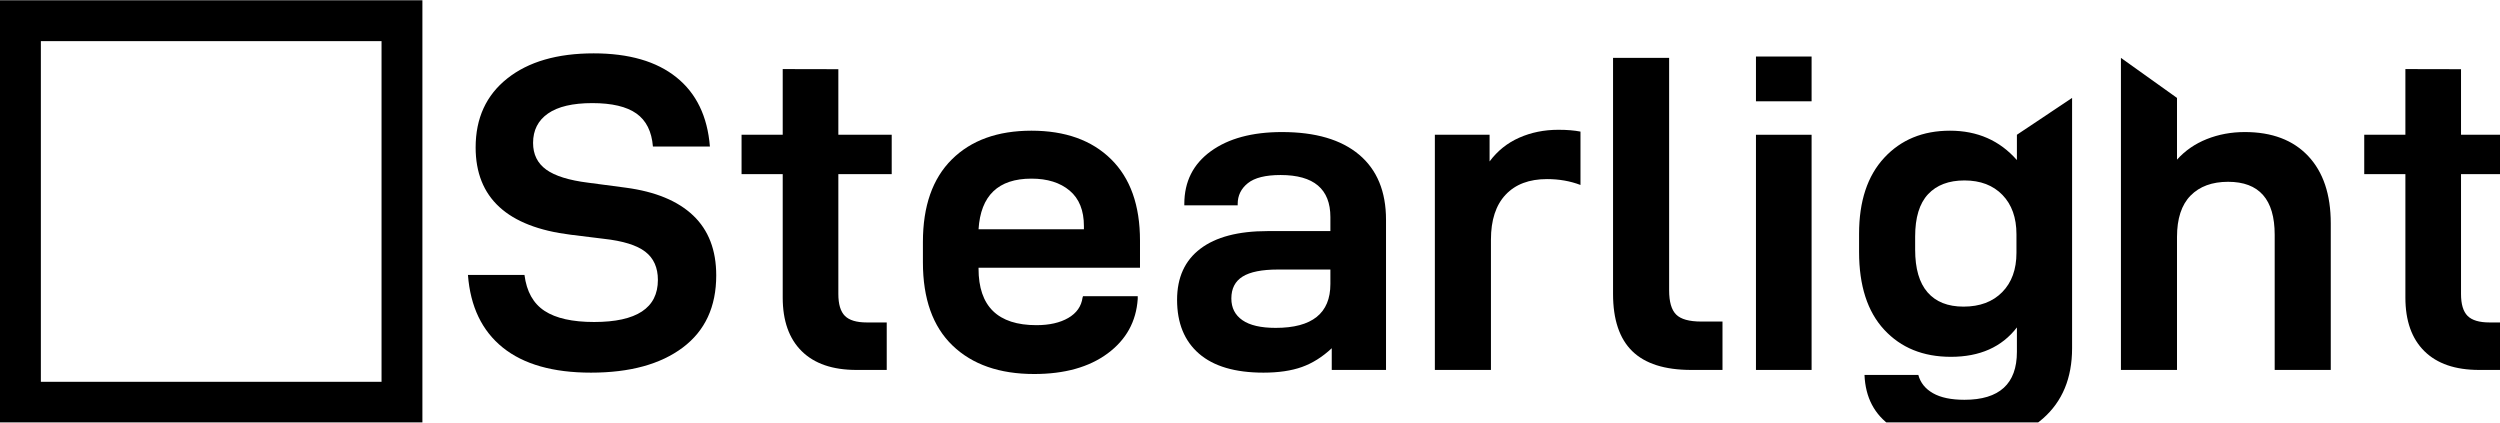
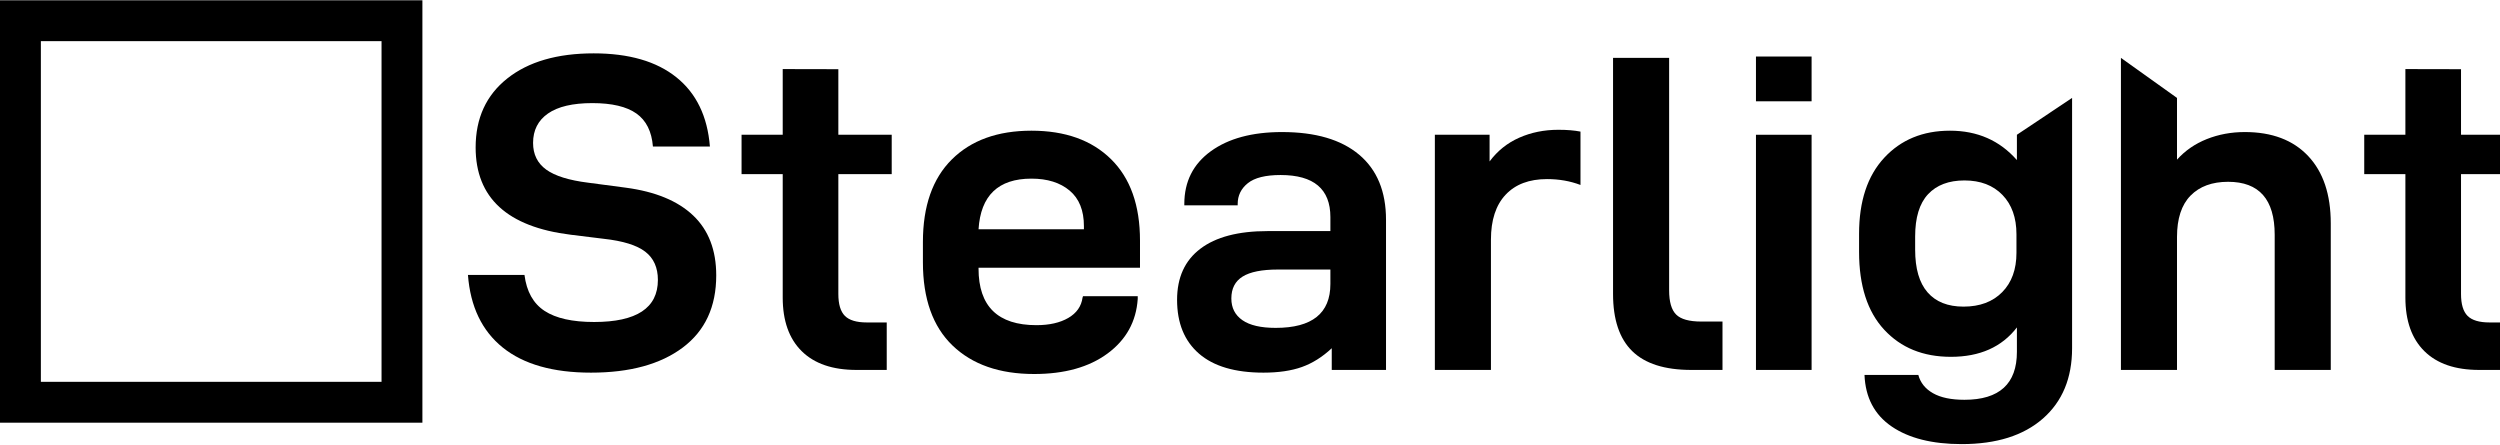
- <svg xmlns="http://www.w3.org/2000/svg" width="100%" height="100%" viewBox="0 0 3508 593" version="1.1" xml:space="preserve" style="fill-rule:evenodd;clip-rule:evenodd;stroke-linejoin:round;stroke-miterlimit:2;">
-   <g id="Plan-de-travail1" transform="matrix(1,0,0,1,0,-925.399)">
-     <rect x="0" y="925.399" width="3508" height="592.715" style="fill:none;" />
+ <svg xmlns="http://www.w3.org/2000/svg" width="100%" height="100%" viewBox="0 0 3508 624" version="1.1" xml:space="preserve" style="fill-rule:evenodd;clip-rule:evenodd;stroke-linejoin:round;stroke-miterlimit:2;">
+   <g id="Plan-de-travail1" transform="matrix(1,0,0,0.988935,0,-915.1596)">
+     <rect x="0" y="925.399" width="3508" height="630.173" style="fill:none;" />
    <clipPath id="_clip1">
-       <rect x="0" y="925.399" width="3508" height="592.715" />
+       <rect x="0" y="925.399" width="3508" height="630.173" />
    </clipPath>
    <g clip-path="url(#_clip1)">
-       <g transform="matrix(9.518971,0,0,9.518971,-8466.841,-7825.71)">
+       <g transform="matrix(9.518971,0,0,9.625476,-8466.841,-7923.623)">
        <path d="M963.584,970.566C966.651,973.033 970.984,974.266 976.584,974.266C982.318,974.266 986.828,973.033 990.118,970.566C993.406,968.099 995.051,964.556 995.051,959.933C995.051,956.199 993.918,953.256 991.651,951.099C989.384,948.944 986.073,947.577 981.718,946.999L976.184,946.266C973.339,945.911 971.273,945.266 969.984,944.333C968.695,943.399 968.051,942.089 968.051,940.399C968.051,938.533 968.784,937.089 970.251,936.066C971.718,935.044 973.895,934.533 976.784,934.533C979.673,934.533 981.839,935.044 983.284,936.066C984.728,937.089 985.539,938.711 985.718,940.933L994.118,940.933C993.761,936.489 992.118,933.089 989.184,930.733C986.251,928.377 982.184,927.199 976.984,927.199C971.606,927.199 967.361,928.433 964.251,930.899C961.139,933.366 959.584,936.756 959.584,941.066C959.584,948.489 964.251,952.777 973.584,953.933L978.451,954.533C981.295,954.844 983.339,955.477 984.584,956.433C985.828,957.389 986.451,958.777 986.451,960.599C986.451,964.733 983.318,966.799 977.051,966.799C973.851,966.799 971.418,966.256 969.751,965.166C968.084,964.077 967.095,962.311 966.784,959.866L958.451,959.866C958.806,964.533 960.518,968.099 963.584,970.566Z" style="fill-rule:nonzero;" />
        <path d="M1013.051,944.999L1020.918,944.999L1020.918,939.199L1013.051,939.199L1013.051,929.533L1004.851,929.516L1004.851,939.199L998.784,939.199L998.784,944.999L1004.851,944.999L1004.851,963.199C1004.851,966.622 1005.784,969.256 1007.651,971.099C1009.518,972.944 1012.206,973.866 1015.718,973.866L1020.184,973.866L1020.184,966.866L1017.251,966.866C1015.739,966.866 1014.661,966.544 1014.018,965.899C1013.373,965.256 1013.051,964.177 1013.051,962.666L1013.051,944.999Z" style="fill-rule:nonzero;" />
        <path d="M1033.718,958.799L1057.518,958.799L1057.518,954.799C1057.518,949.599 1056.095,945.599 1053.251,942.799C1050.406,939.999 1046.495,938.599 1041.518,938.599C1036.539,938.599 1032.628,940.011 1029.784,942.833C1026.939,945.656 1025.518,949.711 1025.518,954.999L1025.518,957.999C1025.518,963.377 1026.973,967.466 1029.884,970.266C1032.795,973.066 1036.806,974.466 1041.918,974.466C1046.406,974.466 1050.018,973.456 1052.751,971.433C1055.483,969.411 1056.961,966.733 1057.184,963.399L1057.184,962.999L1049.118,962.999L1049.051,963.199C1048.873,964.489 1048.173,965.489 1046.951,966.199C1045.728,966.911 1044.161,967.266 1042.251,967.266C1036.561,967.266 1033.717,964.489 1033.718,958.933L1033.718,958.799ZM1033.718,953.133C1034.028,948.156 1036.628,945.666 1041.518,945.666C1043.873,945.666 1045.751,946.256 1047.151,947.433C1048.551,948.611 1049.251,950.356 1049.251,952.666L1049.251,953.133L1033.718,953.133Z" style="fill-rule:nonzero;" />
        <path d="M1089.818,942.133C1087.173,939.911 1083.384,938.799 1078.451,938.799C1074.051,938.799 1070.551,939.744 1067.951,941.633C1065.351,943.522 1064.051,946.111 1064.051,949.399L1064.051,949.599L1071.918,949.599L1071.918,949.399C1071.918,948.156 1072.418,947.133 1073.418,946.333C1074.418,945.533 1076.028,945.133 1078.251,945.133C1083.139,945.133 1085.584,947.199 1085.584,951.333L1085.584,953.399L1076.318,953.399C1072.006,953.399 1068.706,954.266 1066.418,955.999C1064.128,957.733 1062.984,960.244 1062.984,963.533C1062.984,966.956 1064.061,969.599 1066.218,971.466C1068.373,973.333 1071.539,974.266 1075.718,974.266C1077.939,974.266 1079.828,973.989 1081.384,973.433C1082.939,972.877 1084.406,971.956 1085.784,970.666L1085.784,973.866L1093.784,973.866L1093.784,951.733C1093.784,947.556 1092.461,944.356 1089.818,942.133ZM1085.584,961.199C1085.584,965.511 1082.895,967.666 1077.518,967.666C1075.339,967.666 1073.706,967.289 1072.618,966.533C1071.528,965.777 1070.984,964.711 1070.984,963.333C1070.984,961.866 1071.539,960.789 1072.651,960.099C1073.761,959.411 1075.495,959.066 1077.851,959.066L1085.584,959.066L1085.584,961.199Z" style="fill-rule:nonzero;" />
        <path d="M1100.984,939.199L1100.984,973.866L1109.251,973.866L1109.251,954.666C1109.251,951.777 1109.973,949.566 1111.418,948.033C1112.861,946.499 1114.895,945.733 1117.518,945.733C1119.295,945.733 1120.939,946.022 1122.451,946.599L1122.451,938.733C1121.561,938.556 1120.473,938.466 1119.184,938.466C1117.095,938.466 1115.173,938.856 1113.418,939.633C1111.661,940.411 1110.206,941.577 1109.051,943.133L1109.051,939.199L1100.984,939.199Z" style="fill-rule:nonzero;" />
        <path d="M1130.084,971.099C1131.973,972.944 1134.873,973.866 1138.784,973.866L1143.384,973.866L1143.384,966.733L1140.251,966.733C1138.473,966.733 1137.239,966.389 1136.551,965.699C1135.861,965.011 1135.518,963.822 1135.518,962.133L1135.518,927.866L1127.251,927.866L1127.251,962.666C1127.251,966.444 1128.195,969.256 1130.084,971.099Z" style="fill-rule:nonzero;" />
        <path d="M1148.318,927.666L1148.318,934.266L1156.518,934.266L1156.518,927.666L1148.318,927.666ZM1148.318,939.199L1148.318,973.866L1156.518,973.866L1156.518,939.199L1148.318,939.199Z" style="fill-rule:nonzero;" />
        <path d="M1168.318,982.199C1170.851,983.933 1174.295,984.799 1178.651,984.799C1183.761,984.799 1187.751,983.544 1190.618,981.033C1193.484,978.522 1194.918,975.066 1194.918,970.666L1194.918,933.768L1186.784,939.199L1186.784,942.933C1184.251,940.044 1180.961,938.599 1176.918,938.599C1172.918,938.599 1169.684,939.933 1167.218,942.599C1164.751,945.266 1163.518,948.999 1163.518,953.799L1163.518,956.466C1163.518,961.444 1164.751,965.266 1167.218,967.933C1169.684,970.599 1172.961,971.933 1177.051,971.933C1181.318,971.933 1184.561,970.489 1186.784,967.599L1186.784,971.199C1186.784,975.911 1184.206,978.266 1179.051,978.266C1177.095,978.266 1175.551,977.944 1174.418,977.299C1173.284,976.656 1172.561,975.756 1172.251,974.599L1164.318,974.599C1164.451,977.933 1165.784,980.466 1168.318,982.199ZM1184.618,962.399C1183.218,963.822 1181.318,964.533 1178.918,964.533C1176.606,964.533 1174.839,963.833 1173.618,962.433C1172.395,961.033 1171.784,958.933 1171.784,956.133L1171.784,954.199C1171.784,951.399 1172.418,949.322 1173.684,947.966C1174.951,946.611 1176.739,945.933 1179.051,945.933C1181.406,945.933 1183.273,946.644 1184.651,948.066C1186.028,949.489 1186.718,951.422 1186.718,953.866L1186.718,956.599C1186.718,959.044 1186.018,960.977 1184.618,962.399Z" style="fill-rule:nonzero;" />
        <path d="M1202.118,927.866L1202.118,973.866L1210.384,973.866L1210.384,954.266C1210.384,951.556 1211.051,949.522 1212.384,948.166C1213.718,946.811 1215.561,946.133 1217.918,946.133C1222.495,946.133 1224.784,948.733 1224.784,953.933L1224.784,973.866L1233.051,973.866L1233.051,952.266C1233.051,947.999 1231.939,944.689 1229.718,942.333C1227.495,939.977 1224.384,938.799 1220.384,938.799C1218.384,938.799 1216.518,939.144 1214.784,939.833C1213.051,940.522 1211.584,941.533 1210.384,942.866L1210.384,933.768L1202.118,927.866Z" style="fill-rule:nonzero;" />
        <path d="M1252.251,944.999L1260.118,944.999L1260.118,939.199L1252.251,939.199L1252.251,929.533L1244.051,929.516L1244.051,939.199L1237.984,939.199L1237.984,944.999L1244.051,944.999L1244.051,963.199C1244.051,966.622 1244.984,969.256 1246.851,971.099C1248.718,972.944 1251.406,973.866 1254.918,973.866L1259.384,973.866L1259.384,966.866L1256.451,966.866C1254.939,966.866 1253.861,966.544 1253.218,965.899C1252.573,965.256 1252.251,964.177 1252.251,962.666L1252.251,944.999Z" style="fill-rule:nonzero;" />
      </g>
-       <g transform="matrix(1,0,0,1,0,0.399)">
+       <g transform="matrix(1,0,0,1.011189,0,-9.95052)">
        <path d="M592.715,925.399L592.715,1518.114L0,1518.114L0,925.399L592.715,925.399ZM535.373,982.741L57.341,982.741L57.341,1460.773L535.373,1460.773L535.373,982.741Z" />
      </g>
    </g>
  </g>
</svg>
